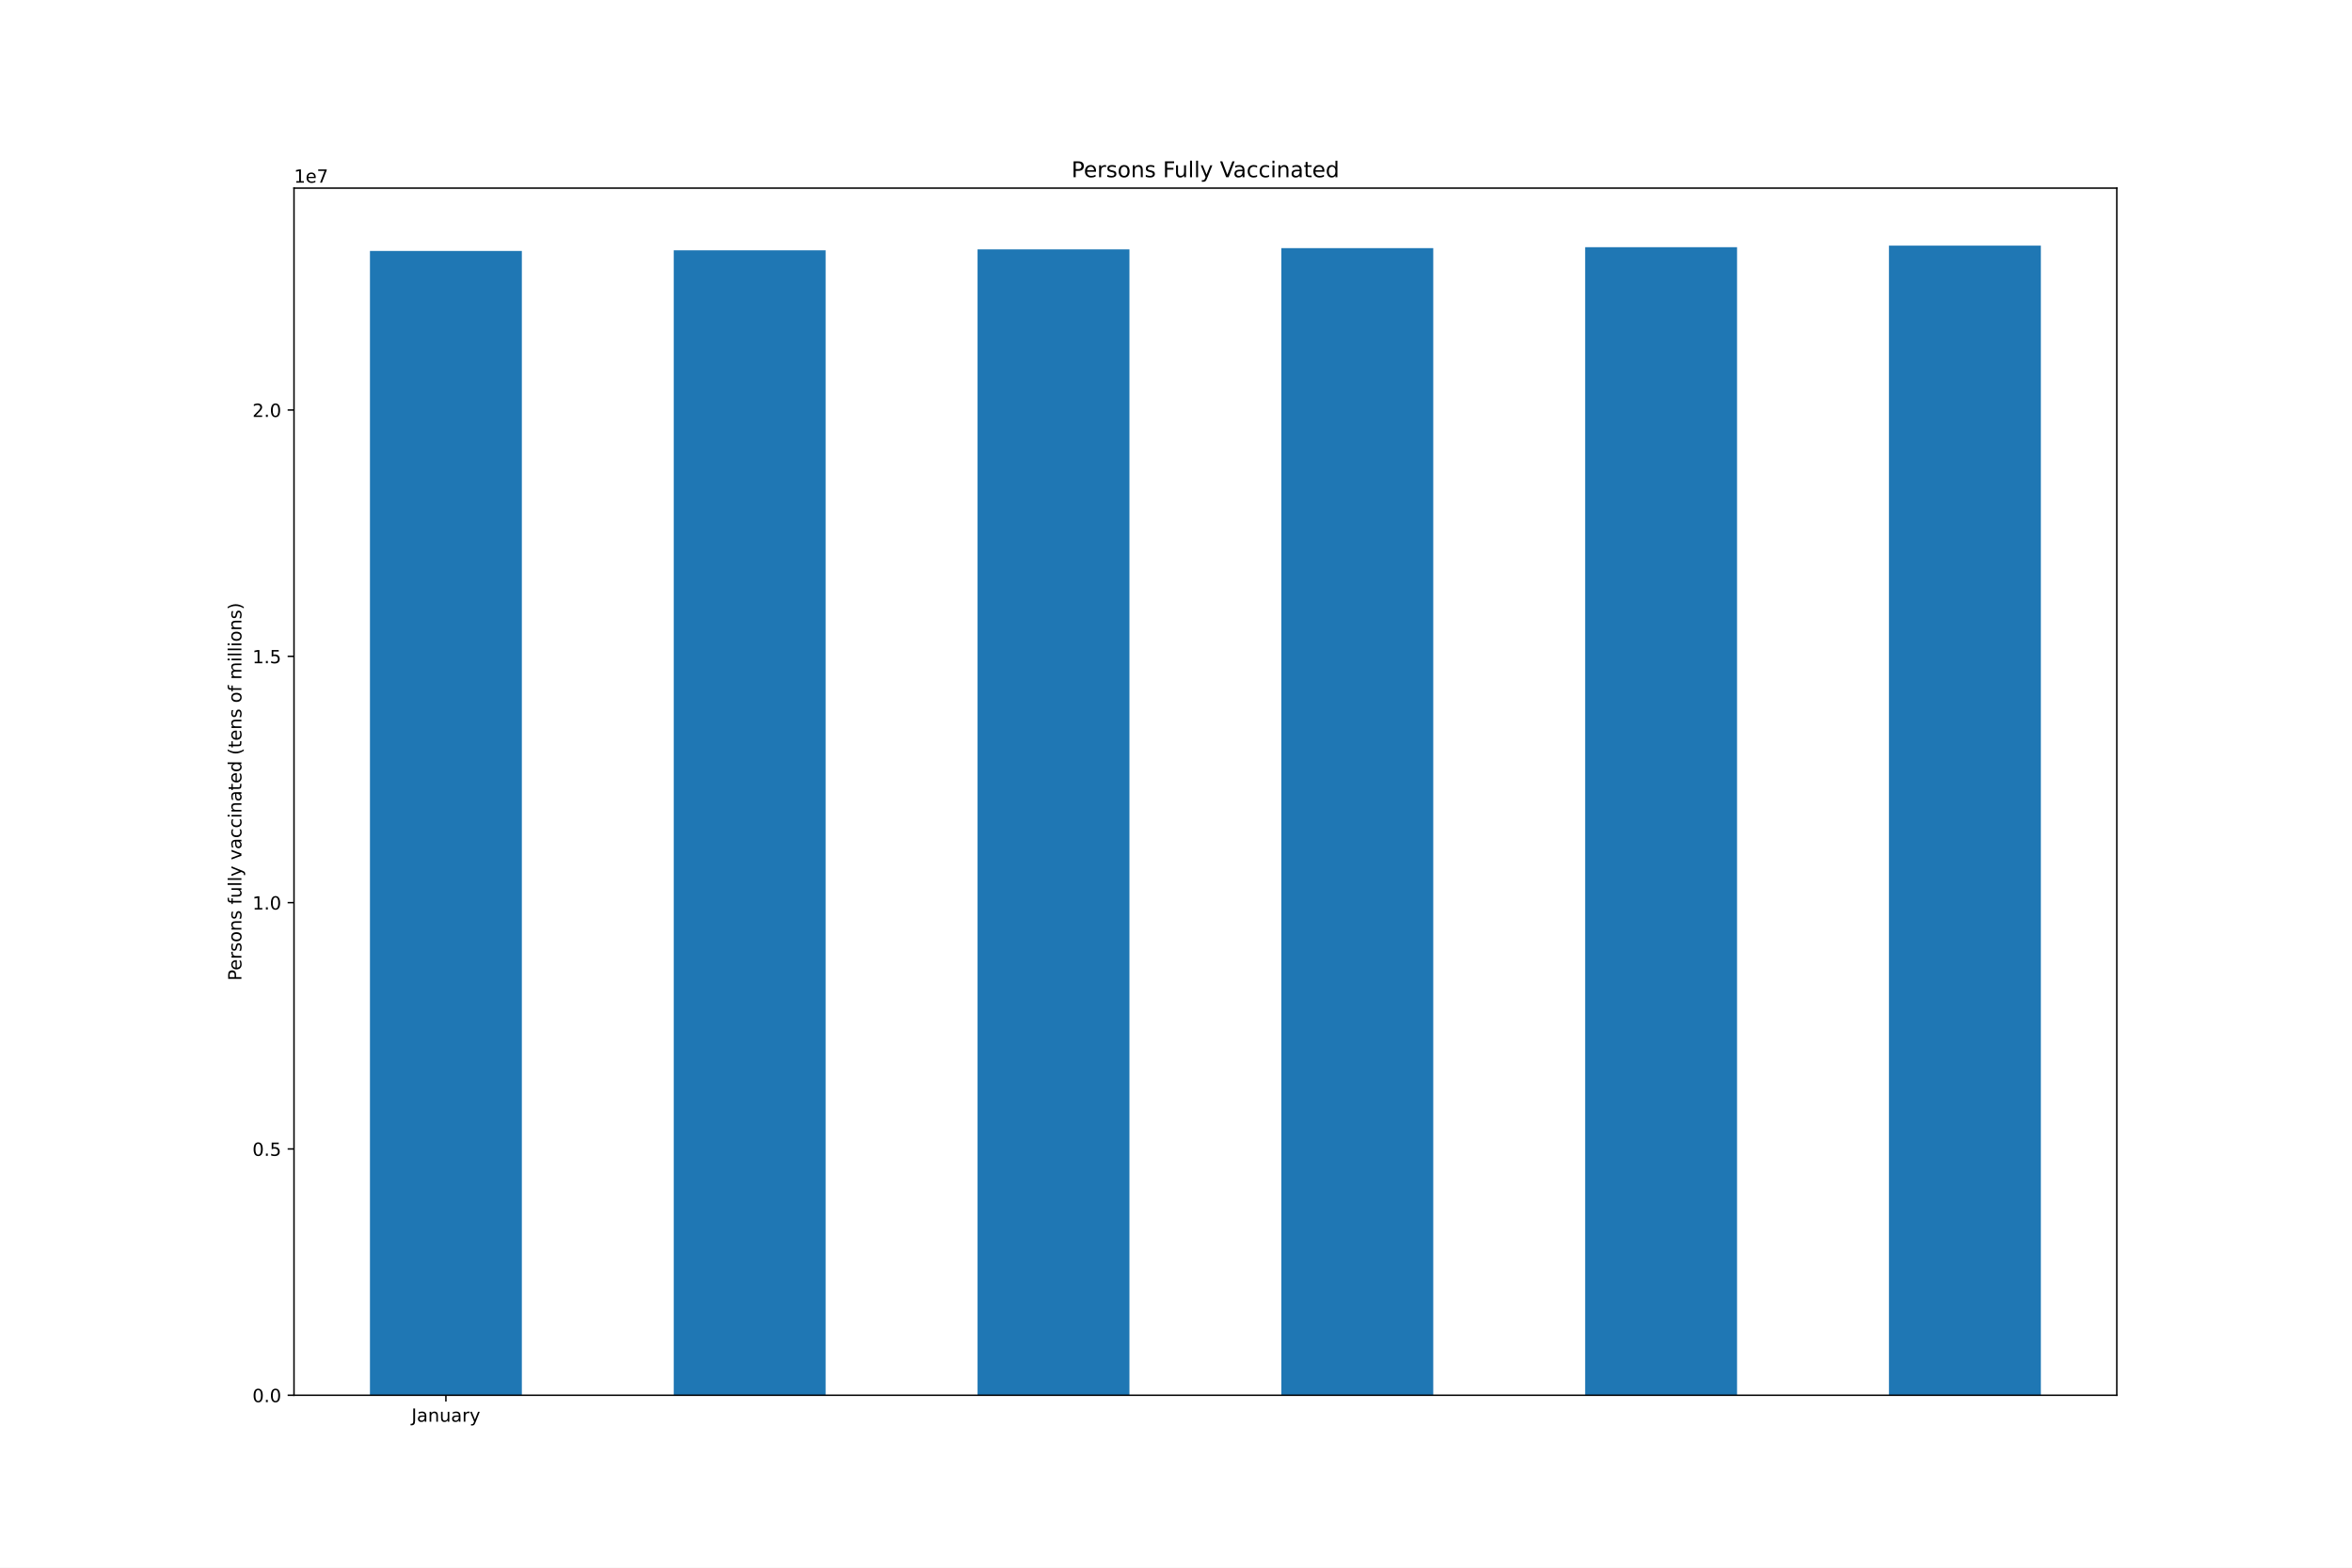
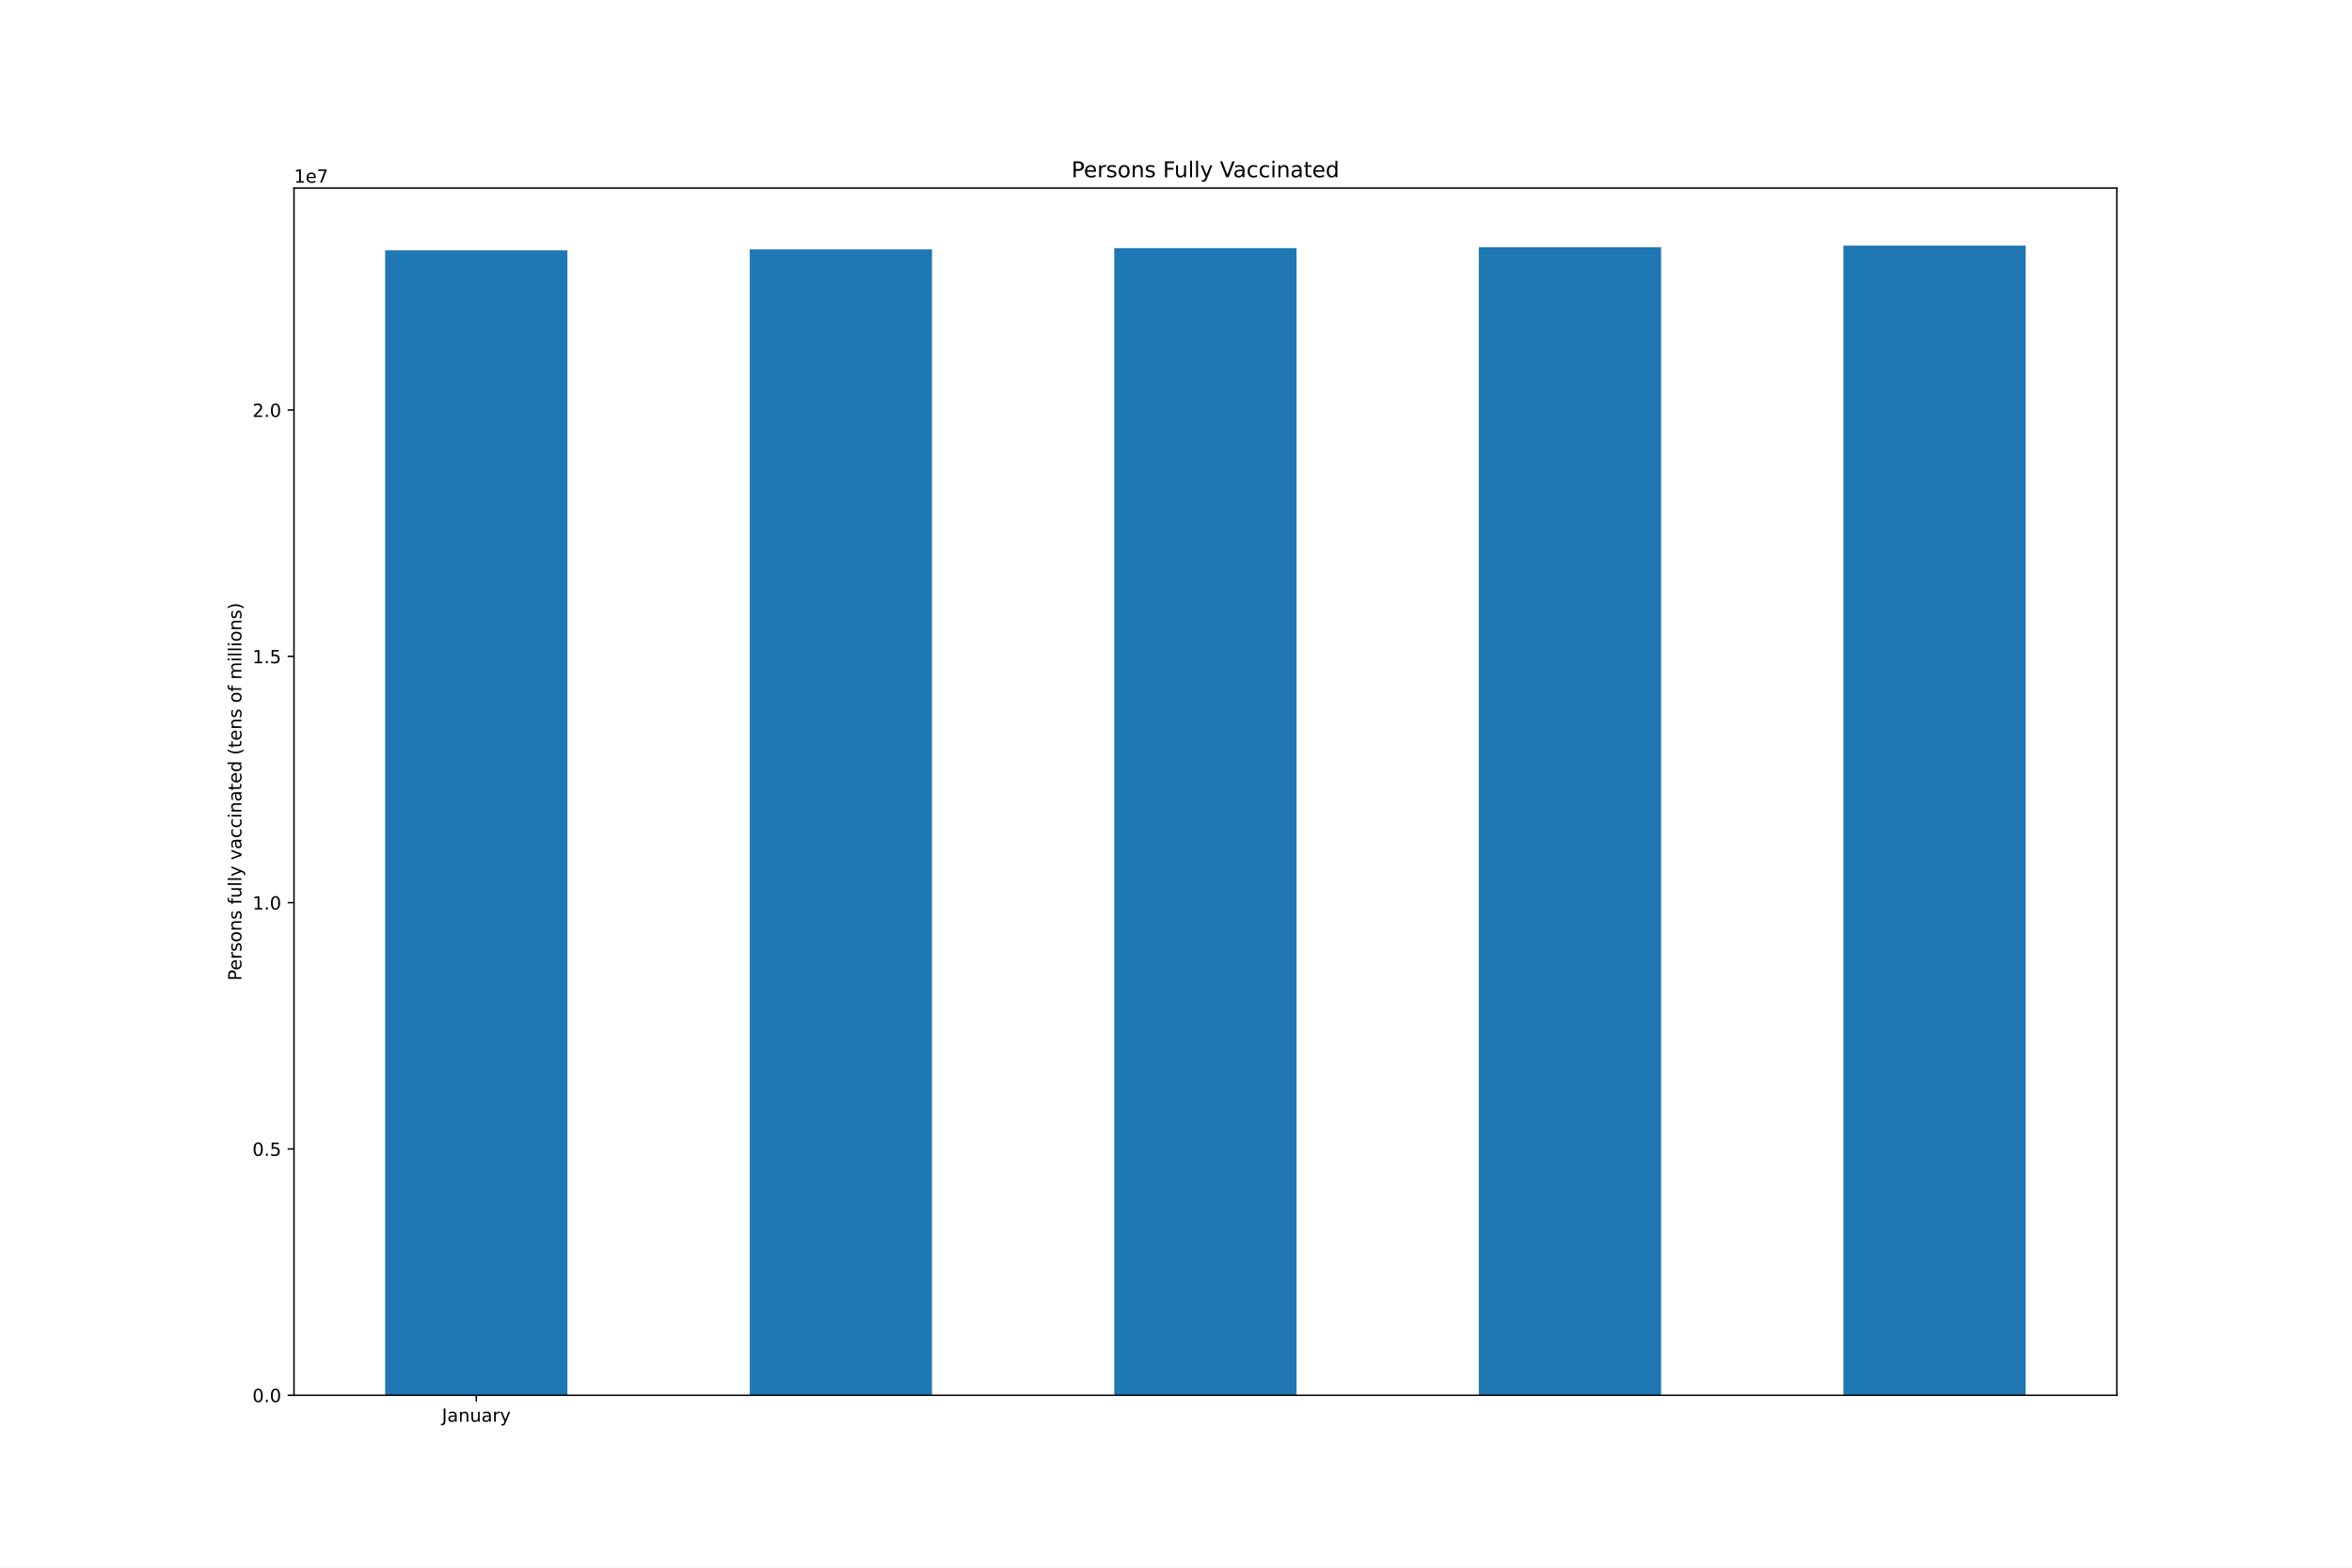
<svg xmlns="http://www.w3.org/2000/svg" xmlns:xlink="http://www.w3.org/1999/xlink" height="864pt" version="1.1" viewBox="0 0 1296 864" width="1296pt">
  <defs>
    <style type="text/css">*{stroke-linecap:butt;stroke-linejoin:round;}</style>
  </defs>
  <g id="figure_1">
    <g id="patch_1">
      <path d="M 0 864  L 1296 864  L 1296 0  L 0 0  z " style="fill:#ffffff;" />
    </g>
    <g id="axes_1">
      <g id="patch_2">
        <path d="M 162 768.96  L 1166.4 768.96  L 1166.4 103.68  L 162 103.68  z " style="fill:#ffffff;" />
      </g>
      <g id="patch_3">
-         <path clip-path="url(#p6fdb48e0b0)" d="M 203.85 768.96  L 287.55 768.96  L 287.55 138.319  L 203.85 138.319  z " style="fill:#1f77b4;" />
+         <path clip-path="url(#p0fbb2b85dd)" d="M 212.22 768.96  L 312.66 768.96  L 312.66 137.972  L 212.22 137.972  z " style="fill:#1f77b4;" />
      </g>
      <g id="patch_4">
-         <path clip-path="url(#p6fdb48e0b0)" d="M 371.25 768.96  L 454.95 768.96  L 454.95 137.972  L 371.25 137.972  z " style="fill:#1f77b4;" />
+         <path clip-path="url(#p0fbb2b85dd)" d="M 413.1 768.96  L 513.54 768.96  L 513.54 137.445  L 413.1 137.445  z " style="fill:#1f77b4;" />
      </g>
      <g id="patch_5">
-         <path clip-path="url(#p6fdb48e0b0)" d="M 538.65 768.96  L 622.35 768.96  L 622.35 137.445  L 538.65 137.445  z " style="fill:#1f77b4;" />
+         <path clip-path="url(#p0fbb2b85dd)" d="M 613.98 768.96  L 714.42 768.96  L 714.42 136.741  L 613.98 136.741  z " style="fill:#1f77b4;" />
      </g>
      <g id="patch_6">
-         <path clip-path="url(#p6fdb48e0b0)" d="M 706.05 768.96  L 789.75 768.96  L 789.75 136.741  L 706.05 136.741  z " style="fill:#1f77b4;" />
+         <path clip-path="url(#p0fbb2b85dd)" d="M 814.86 768.96  L 915.3 768.96  L 915.3 136.253  L 814.86 136.253  z " style="fill:#1f77b4;" />
      </g>
      <g id="patch_7">
-         <path clip-path="url(#p6fdb48e0b0)" d="M 873.45 768.96  L 957.15 768.96  L 957.15 136.253  L 873.45 136.253  z " style="fill:#1f77b4;" />
-       </g>
-       <g id="patch_8">
-         <path clip-path="url(#p6fdb48e0b0)" d="M 1040.85 768.96  L 1124.55 768.96  L 1124.55 135.36  L 1040.85 135.36  z " style="fill:#1f77b4;" />
+         <path clip-path="url(#p0fbb2b85dd)" d="M 1015.74 768.96  L 1116.18 768.96  L 1116.18 135.36  L 1015.74 135.36  z " style="fill:#1f77b4;" />
      </g>
      <g id="matplotlib.axis_1">
        <g id="xtick_1">
          <g id="line2d_1">
            <defs>
-               <path d="M 0 0  L 0 3.5  " id="m94bfb875c3" style="stroke:#000000;stroke-width:0.8;" />
-             </defs>
-             <g>
-               <use style="stroke:#000000;stroke-width:0.8;" x="245.7" xlink:href="#m94bfb875c3" y="768.96" />
+               <path d="M 0 0  L 0 3.5  " id="mad45d87d4b" style="stroke:#000000;stroke-width:0.8;" />
+             </defs>
+             <g>
+               <use style="stroke:#000000;stroke-width:0.8;" x="262.44" xlink:href="#mad45d87d4b" y="768.96" />
            </g>
          </g>
          <g id="text_1">
-             <g transform="translate(226.7445 783.5584)scale(0.1 -0.1)">
+             <g transform="translate(243.4845 783.5584)scale(0.1 -0.1)">
              <defs>
                <path d="M 628 4666  L 1259 4666  L 1259 325  Q 1259 -519 939 -900  Q 619 -1281 -91 -1281  L -331 -1281  L -331 -750  L -134 -750  Q 284 -750 456 -515  Q 628 -281 628 325  L 628 4666  z " id="DejaVuSans-4a" transform="scale(0.015625)" />
                <path d="M 2194 1759  Q 1497 1759 1228 1600  Q 959 1441 959 1056  Q 959 750 1161 570  Q 1363 391 1709 391  Q 2188 391 2477 730  Q 2766 1069 2766 1631  L 2766 1759  L 2194 1759  z M 3341 1997  L 3341 0  L 2766 0  L 2766 531  Q 2569 213 2275 61  Q 1981 -91 1556 -91  Q 1019 -91 701 211  Q 384 513 384 1019  Q 384 1609 779 1909  Q 1175 2209 1959 2209  L 2766 2209  L 2766 2266  Q 2766 2663 2505 2880  Q 2244 3097 1772 3097  Q 1472 3097 1187 3025  Q 903 2953 641 2809  L 641 3341  Q 956 3463 1253 3523  Q 1550 3584 1831 3584  Q 2591 3584 2966 3190  Q 3341 2797 3341 1997  z " id="DejaVuSans-61" transform="scale(0.015625)" />
                <path d="M 3513 2113  L 3513 0  L 2938 0  L 2938 2094  Q 2938 2591 2744 2837  Q 2550 3084 2163 3084  Q 1697 3084 1428 2787  Q 1159 2491 1159 1978  L 1159 0  L 581 0  L 581 3500  L 1159 3500  L 1159 2956  Q 1366 3272 1645 3428  Q 1925 3584 2291 3584  Q 2894 3584 3203 3211  Q 3513 2838 3513 2113  z " id="DejaVuSans-6e" transform="scale(0.015625)" />
                <path d="M 544 1381  L 544 3500  L 1119 3500  L 1119 1403  Q 1119 906 1312 657  Q 1506 409 1894 409  Q 2359 409 2629 706  Q 2900 1003 2900 1516  L 2900 3500  L 3475 3500  L 3475 0  L 2900 0  L 2900 538  Q 2691 219 2414 64  Q 2138 -91 1772 -91  Q 1169 -91 856 284  Q 544 659 544 1381  z M 1991 3584  L 1991 3584  z " id="DejaVuSans-75" transform="scale(0.015625)" />
                <path d="M 2631 2963  Q 2534 3019 2420 3045  Q 2306 3072 2169 3072  Q 1681 3072 1420 2755  Q 1159 2438 1159 1844  L 1159 0  L 581 0  L 581 3500  L 1159 3500  L 1159 2956  Q 1341 3275 1631 3429  Q 1922 3584 2338 3584  Q 2397 3584 2469 3576  Q 2541 3569 2628 3553  L 2631 2963  z " id="DejaVuSans-72" transform="scale(0.015625)" />
                <path d="M 2059 -325  Q 1816 -950 1584 -1140  Q 1353 -1331 966 -1331  L 506 -1331  L 506 -850  L 844 -850  Q 1081 -850 1212 -737  Q 1344 -625 1503 -206  L 1606 56  L 191 3500  L 800 3500  L 1894 763  L 2988 3500  L 3597 3500  L 2059 -325  z " id="DejaVuSans-79" transform="scale(0.015625)" />
              </defs>
              <use xlink:href="#DejaVuSans-4a" />
              <use x="29.492" xlink:href="#DejaVuSans-61" />
              <use x="90.771" xlink:href="#DejaVuSans-6e" />
              <use x="154.15" xlink:href="#DejaVuSans-75" />
              <use x="217.529" xlink:href="#DejaVuSans-61" />
              <use x="278.809" xlink:href="#DejaVuSans-72" />
              <use x="319.922" xlink:href="#DejaVuSans-79" />
            </g>
          </g>
        </g>
      </g>
      <g id="matplotlib.axis_2">
        <g id="ytick_1">
          <g id="line2d_2">
            <defs>
-               <path d="M 0 0  L -3.5 0  " id="mb255e1d02d" style="stroke:#000000;stroke-width:0.8;" />
-             </defs>
-             <g>
-               <use style="stroke:#000000;stroke-width:0.8;" x="162" xlink:href="#mb255e1d02d" y="768.96" />
+               <path d="M 0 0  L -3.5 0  " id="m2540c37554" style="stroke:#000000;stroke-width:0.8;" />
+             </defs>
+             <g>
+               <use style="stroke:#000000;stroke-width:0.8;" x="162" xlink:href="#m2540c37554" y="768.96" />
            </g>
          </g>
          <g id="text_2">
            <g transform="translate(139.0969 772.7592)scale(0.1 -0.1)">
              <defs>
                <path d="M 2034 4250  Q 1547 4250 1301 3770  Q 1056 3291 1056 2328  Q 1056 1369 1301 889  Q 1547 409 2034 409  Q 2525 409 2770 889  Q 3016 1369 3016 2328  Q 3016 3291 2770 3770  Q 2525 4250 2034 4250  z M 2034 4750  Q 2819 4750 3233 4129  Q 3647 3509 3647 2328  Q 3647 1150 3233 529  Q 2819 -91 2034 -91  Q 1250 -91 836 529  Q 422 1150 422 2328  Q 422 3509 836 4129  Q 1250 4750 2034 4750  z " id="DejaVuSans-30" transform="scale(0.015625)" />
                <path d="M 684 794  L 1344 794  L 1344 0  L 684 0  L 684 794  z " id="DejaVuSans-2e" transform="scale(0.015625)" />
              </defs>
              <use xlink:href="#DejaVuSans-30" />
              <use x="63.623" xlink:href="#DejaVuSans-2e" />
              <use x="95.41" xlink:href="#DejaVuSans-30" />
            </g>
          </g>
        </g>
        <g id="ytick_2">
          <g id="line2d_3">
            <g>
-               <use style="stroke:#000000;stroke-width:0.8;" x="162" xlink:href="#mb255e1d02d" y="633.216" />
+               <use style="stroke:#000000;stroke-width:0.8;" x="162" xlink:href="#m2540c37554" y="633.216" />
            </g>
          </g>
          <g id="text_3">
            <g transform="translate(139.0969 637.0153)scale(0.1 -0.1)">
              <defs>
                <path d="M 691 4666  L 3169 4666  L 3169 4134  L 1269 4134  L 1269 2991  Q 1406 3038 1543 3061  Q 1681 3084 1819 3084  Q 2600 3084 3056 2656  Q 3513 2228 3513 1497  Q 3513 744 3044 326  Q 2575 -91 1722 -91  Q 1428 -91 1123 -41  Q 819 9 494 109  L 494 744  Q 775 591 1075 516  Q 1375 441 1709 441  Q 2250 441 2565 725  Q 2881 1009 2881 1497  Q 2881 1984 2565 2268  Q 2250 2553 1709 2553  Q 1456 2553 1204 2497  Q 953 2441 691 2322  L 691 4666  z " id="DejaVuSans-35" transform="scale(0.015625)" />
              </defs>
              <use xlink:href="#DejaVuSans-30" />
              <use x="63.623" xlink:href="#DejaVuSans-2e" />
              <use x="95.41" xlink:href="#DejaVuSans-35" />
            </g>
          </g>
        </g>
        <g id="ytick_3">
          <g id="line2d_4">
            <g>
-               <use style="stroke:#000000;stroke-width:0.8;" x="162" xlink:href="#mb255e1d02d" y="497.472" />
+               <use style="stroke:#000000;stroke-width:0.8;" x="162" xlink:href="#m2540c37554" y="497.472" />
            </g>
          </g>
          <g id="text_4">
            <g transform="translate(139.0969 501.2714)scale(0.1 -0.1)">
              <defs>
                <path d="M 794 531  L 1825 531  L 1825 4091  L 703 3866  L 703 4441  L 1819 4666  L 2450 4666  L 2450 531  L 3481 531  L 3481 0  L 794 0  L 794 531  z " id="DejaVuSans-31" transform="scale(0.015625)" />
              </defs>
              <use xlink:href="#DejaVuSans-31" />
              <use x="63.623" xlink:href="#DejaVuSans-2e" />
              <use x="95.41" xlink:href="#DejaVuSans-30" />
            </g>
          </g>
        </g>
        <g id="ytick_4">
          <g id="line2d_5">
            <g>
-               <use style="stroke:#000000;stroke-width:0.8;" x="162" xlink:href="#mb255e1d02d" y="361.728" />
+               <use style="stroke:#000000;stroke-width:0.8;" x="162" xlink:href="#m2540c37554" y="361.728" />
            </g>
          </g>
          <g id="text_5">
            <g transform="translate(139.0969 365.5275)scale(0.1 -0.1)">
              <use xlink:href="#DejaVuSans-31" />
              <use x="63.623" xlink:href="#DejaVuSans-2e" />
              <use x="95.41" xlink:href="#DejaVuSans-35" />
            </g>
          </g>
        </g>
        <g id="ytick_5">
          <g id="line2d_6">
            <g>
-               <use style="stroke:#000000;stroke-width:0.8;" x="162" xlink:href="#mb255e1d02d" y="225.984" />
+               <use style="stroke:#000000;stroke-width:0.8;" x="162" xlink:href="#m2540c37554" y="225.984" />
            </g>
          </g>
          <g id="text_6">
            <g transform="translate(139.0969 229.7836)scale(0.1 -0.1)">
              <defs>
                <path d="M 1228 531  L 3431 531  L 3431 0  L 469 0  L 469 531  Q 828 903 1448 1529  Q 2069 2156 2228 2338  Q 2531 2678 2651 2914  Q 2772 3150 2772 3378  Q 2772 3750 2511 3984  Q 2250 4219 1831 4219  Q 1534 4219 1204 4116  Q 875 4013 500 3803  L 500 4441  Q 881 4594 1212 4672  Q 1544 4750 1819 4750  Q 2544 4750 2975 4387  Q 3406 4025 3406 3419  Q 3406 3131 3298 2873  Q 3191 2616 2906 2266  Q 2828 2175 2409 1742  Q 1991 1309 1228 531  z " id="DejaVuSans-32" transform="scale(0.015625)" />
              </defs>
              <use xlink:href="#DejaVuSans-32" />
              <use x="63.623" xlink:href="#DejaVuSans-2e" />
              <use x="95.41" xlink:href="#DejaVuSans-30" />
            </g>
          </g>
        </g>
        <g id="text_7">
          <g transform="translate(133.0172 540.4802)rotate(-90)scale(0.1 -0.1)">
            <defs>
              <path d="M 1259 4147  L 1259 2394  L 2053 2394  Q 2494 2394 2734 2622  Q 2975 2850 2975 3272  Q 2975 3691 2734 3919  Q 2494 4147 2053 4147  L 1259 4147  z M 628 4666  L 2053 4666  Q 2838 4666 3239 4311  Q 3641 3956 3641 3272  Q 3641 2581 3239 2228  Q 2838 1875 2053 1875  L 1259 1875  L 1259 0  L 628 0  L 628 4666  z " id="DejaVuSans-50" transform="scale(0.015625)" />
              <path d="M 3597 1894  L 3597 1613  L 953 1613  Q 991 1019 1311 708  Q 1631 397 2203 397  Q 2534 397 2845 478  Q 3156 559 3463 722  L 3463 178  Q 3153 47 2828 -22  Q 2503 -91 2169 -91  Q 1331 -91 842 396  Q 353 884 353 1716  Q 353 2575 817 3079  Q 1281 3584 2069 3584  Q 2775 3584 3186 3129  Q 3597 2675 3597 1894  z M 3022 2063  Q 3016 2534 2758 2815  Q 2500 3097 2075 3097  Q 1594 3097 1305 2825  Q 1016 2553 972 2059  L 3022 2063  z " id="DejaVuSans-65" transform="scale(0.015625)" />
              <path d="M 2834 3397  L 2834 2853  Q 2591 2978 2328 3040  Q 2066 3103 1784 3103  Q 1356 3103 1142 2972  Q 928 2841 928 2578  Q 928 2378 1081 2264  Q 1234 2150 1697 2047  L 1894 2003  Q 2506 1872 2764 1633  Q 3022 1394 3022 966  Q 3022 478 2636 193  Q 2250 -91 1575 -91  Q 1294 -91 989 -36  Q 684 19 347 128  L 347 722  Q 666 556 975 473  Q 1284 391 1588 391  Q 1994 391 2212 530  Q 2431 669 2431 922  Q 2431 1156 2273 1281  Q 2116 1406 1581 1522  L 1381 1569  Q 847 1681 609 1914  Q 372 2147 372 2553  Q 372 3047 722 3315  Q 1072 3584 1716 3584  Q 2034 3584 2315 3537  Q 2597 3491 2834 3397  z " id="DejaVuSans-73" transform="scale(0.015625)" />
              <path d="M 1959 3097  Q 1497 3097 1228 2736  Q 959 2375 959 1747  Q 959 1119 1226 758  Q 1494 397 1959 397  Q 2419 397 2687 759  Q 2956 1122 2956 1747  Q 2956 2369 2687 2733  Q 2419 3097 1959 3097  z M 1959 3584  Q 2709 3584 3137 3096  Q 3566 2609 3566 1747  Q 3566 888 3137 398  Q 2709 -91 1959 -91  Q 1206 -91 779 398  Q 353 888 353 1747  Q 353 2609 779 3096  Q 1206 3584 1959 3584  z " id="DejaVuSans-6f" transform="scale(0.015625)" />
              <path id="DejaVuSans-20" transform="scale(0.015625)" />
              <path d="M 2375 4863  L 2375 4384  L 1825 4384  Q 1516 4384 1395 4259  Q 1275 4134 1275 3809  L 1275 3500  L 2222 3500  L 2222 3053  L 1275 3053  L 1275 0  L 697 0  L 697 3053  L 147 3053  L 147 3500  L 697 3500  L 697 3744  Q 697 4328 969 4595  Q 1241 4863 1831 4863  L 2375 4863  z " id="DejaVuSans-66" transform="scale(0.015625)" />
              <path d="M 603 4863  L 1178 4863  L 1178 0  L 603 0  L 603 4863  z " id="DejaVuSans-6c" transform="scale(0.015625)" />
              <path d="M 191 3500  L 800 3500  L 1894 563  L 2988 3500  L 3597 3500  L 2284 0  L 1503 0  L 191 3500  z " id="DejaVuSans-76" transform="scale(0.015625)" />
              <path d="M 3122 3366  L 3122 2828  Q 2878 2963 2633 3030  Q 2388 3097 2138 3097  Q 1578 3097 1268 2742  Q 959 2388 959 1747  Q 959 1106 1268 751  Q 1578 397 2138 397  Q 2388 397 2633 464  Q 2878 531 3122 666  L 3122 134  Q 2881 22 2623 -34  Q 2366 -91 2075 -91  Q 1284 -91 818 406  Q 353 903 353 1747  Q 353 2603 823 3093  Q 1294 3584 2113 3584  Q 2378 3584 2631 3529  Q 2884 3475 3122 3366  z " id="DejaVuSans-63" transform="scale(0.015625)" />
              <path d="M 603 3500  L 1178 3500  L 1178 0  L 603 0  L 603 3500  z M 603 4863  L 1178 4863  L 1178 4134  L 603 4134  L 603 4863  z " id="DejaVuSans-69" transform="scale(0.015625)" />
              <path d="M 1172 4494  L 1172 3500  L 2356 3500  L 2356 3053  L 1172 3053  L 1172 1153  Q 1172 725 1289 603  Q 1406 481 1766 481  L 2356 481  L 2356 0  L 1766 0  Q 1100 0 847 248  Q 594 497 594 1153  L 594 3053  L 172 3053  L 172 3500  L 594 3500  L 594 4494  L 1172 4494  z " id="DejaVuSans-74" transform="scale(0.015625)" />
              <path d="M 2906 2969  L 2906 4863  L 3481 4863  L 3481 0  L 2906 0  L 2906 525  Q 2725 213 2448 61  Q 2172 -91 1784 -91  Q 1150 -91 751 415  Q 353 922 353 1747  Q 353 2572 751 3078  Q 1150 3584 1784 3584  Q 2172 3584 2448 3432  Q 2725 3281 2906 2969  z M 947 1747  Q 947 1113 1208 752  Q 1469 391 1925 391  Q 2381 391 2643 752  Q 2906 1113 2906 1747  Q 2906 2381 2643 2742  Q 2381 3103 1925 3103  Q 1469 3103 1208 2742  Q 947 2381 947 1747  z " id="DejaVuSans-64" transform="scale(0.015625)" />
              <path d="M 1984 4856  Q 1566 4138 1362 3434  Q 1159 2731 1159 2009  Q 1159 1288 1364 580  Q 1569 -128 1984 -844  L 1484 -844  Q 1016 -109 783 600  Q 550 1309 550 2009  Q 550 2706 781 3412  Q 1013 4119 1484 4856  L 1984 4856  z " id="DejaVuSans-28" transform="scale(0.015625)" />
              <path d="M 3328 2828  Q 3544 3216 3844 3400  Q 4144 3584 4550 3584  Q 5097 3584 5394 3201  Q 5691 2819 5691 2113  L 5691 0  L 5113 0  L 5113 2094  Q 5113 2597 4934 2840  Q 4756 3084 4391 3084  Q 3944 3084 3684 2787  Q 3425 2491 3425 1978  L 3425 0  L 2847 0  L 2847 2094  Q 2847 2600 2669 2842  Q 2491 3084 2119 3084  Q 1678 3084 1418 2786  Q 1159 2488 1159 1978  L 1159 0  L 581 0  L 581 3500  L 1159 3500  L 1159 2956  Q 1356 3278 1631 3431  Q 1906 3584 2284 3584  Q 2666 3584 2933 3390  Q 3200 3197 3328 2828  z " id="DejaVuSans-6d" transform="scale(0.015625)" />
              <path d="M 513 4856  L 1013 4856  Q 1481 4119 1714 3412  Q 1947 2706 1947 2009  Q 1947 1309 1714 600  Q 1481 -109 1013 -844  L 513 -844  Q 928 -128 1133 580  Q 1338 1288 1338 2009  Q 1338 2731 1133 3434  Q 928 4138 513 4856  z " id="DejaVuSans-29" transform="scale(0.015625)" />
            </defs>
            <use xlink:href="#DejaVuSans-50" />
            <use x="56.678" xlink:href="#DejaVuSans-65" />
            <use x="118.201" xlink:href="#DejaVuSans-72" />
            <use x="159.314" xlink:href="#DejaVuSans-73" />
            <use x="211.414" xlink:href="#DejaVuSans-6f" />
            <use x="272.596" xlink:href="#DejaVuSans-6e" />
            <use x="335.975" xlink:href="#DejaVuSans-73" />
            <use x="388.074" xlink:href="#DejaVuSans-20" />
            <use x="419.861" xlink:href="#DejaVuSans-66" />
            <use x="455.066" xlink:href="#DejaVuSans-75" />
            <use x="518.445" xlink:href="#DejaVuSans-6c" />
            <use x="546.229" xlink:href="#DejaVuSans-6c" />
            <use x="574.012" xlink:href="#DejaVuSans-79" />
            <use x="633.191" xlink:href="#DejaVuSans-20" />
            <use x="664.979" xlink:href="#DejaVuSans-76" />
            <use x="724.158" xlink:href="#DejaVuSans-61" />
            <use x="785.438" xlink:href="#DejaVuSans-63" />
            <use x="840.418" xlink:href="#DejaVuSans-63" />
            <use x="895.398" xlink:href="#DejaVuSans-69" />
            <use x="923.182" xlink:href="#DejaVuSans-6e" />
            <use x="986.561" xlink:href="#DejaVuSans-61" />
            <use x="1047.84" xlink:href="#DejaVuSans-74" />
            <use x="1087.049" xlink:href="#DejaVuSans-65" />
            <use x="1148.572" xlink:href="#DejaVuSans-64" />
            <use x="1212.049" xlink:href="#DejaVuSans-20" />
            <use x="1243.836" xlink:href="#DejaVuSans-28" />
            <use x="1282.85" xlink:href="#DejaVuSans-74" />
            <use x="1322.059" xlink:href="#DejaVuSans-65" />
            <use x="1383.582" xlink:href="#DejaVuSans-6e" />
            <use x="1446.961" xlink:href="#DejaVuSans-73" />
            <use x="1499.061" xlink:href="#DejaVuSans-20" />
            <use x="1530.848" xlink:href="#DejaVuSans-6f" />
            <use x="1592.029" xlink:href="#DejaVuSans-66" />
            <use x="1627.234" xlink:href="#DejaVuSans-20" />
            <use x="1659.021" xlink:href="#DejaVuSans-6d" />
            <use x="1756.434" xlink:href="#DejaVuSans-69" />
            <use x="1784.217" xlink:href="#DejaVuSans-6c" />
            <use x="1812" xlink:href="#DejaVuSans-6c" />
            <use x="1839.783" xlink:href="#DejaVuSans-69" />
            <use x="1867.566" xlink:href="#DejaVuSans-6f" />
            <use x="1928.748" xlink:href="#DejaVuSans-6e" />
            <use x="1992.127" xlink:href="#DejaVuSans-73" />
            <use x="2044.227" xlink:href="#DejaVuSans-29" />
          </g>
        </g>
        <g id="text_8">
          <g transform="translate(162 100.68)scale(0.1 -0.1)">
            <defs>
              <path d="M 525 4666  L 3525 4666  L 3525 4397  L 1831 0  L 1172 0  L 2766 4134  L 525 4134  L 525 4666  z " id="DejaVuSans-37" transform="scale(0.015625)" />
            </defs>
            <use xlink:href="#DejaVuSans-31" />
            <use x="63.623" xlink:href="#DejaVuSans-65" />
            <use x="125.146" xlink:href="#DejaVuSans-37" />
          </g>
        </g>
      </g>
+       <g id="patch_8">
+         <path d="M 162 768.96  L 162 103.68  " style="fill:none;stroke:#000000;stroke-linecap:square;stroke-linejoin:miter;stroke-width:0.8;" />
+       </g>
      <g id="patch_9">
-         <path d="M 162 768.96  L 162 103.68  " style="fill:none;stroke:#000000;stroke-linecap:square;stroke-linejoin:miter;stroke-width:0.8;" />
+         <path d="M 1166.4 768.96  L 1166.4 103.68  " style="fill:none;stroke:#000000;stroke-linecap:square;stroke-linejoin:miter;stroke-width:0.8;" />
      </g>
      <g id="patch_10">
-         <path d="M 1166.4 768.96  L 1166.4 103.68  " style="fill:none;stroke:#000000;stroke-linecap:square;stroke-linejoin:miter;stroke-width:0.8;" />
+         <path d="M 162 768.96  L 1166.4 768.96  " style="fill:none;stroke:#000000;stroke-linecap:square;stroke-linejoin:miter;stroke-width:0.8;" />
      </g>
      <g id="patch_11">
-         <path d="M 162 768.96  L 1166.4 768.96  " style="fill:none;stroke:#000000;stroke-linecap:square;stroke-linejoin:miter;stroke-width:0.8;" />
-       </g>
-       <g id="patch_12">
        <path d="M 162 103.68  L 1166.4 103.68  " style="fill:none;stroke:#000000;stroke-linecap:square;stroke-linejoin:miter;stroke-width:0.8;" />
      </g>
      <g id="text_9">
        <g transform="translate(590.3803 97.68)scale(0.12 -0.12)">
          <defs>
            <path d="M 628 4666  L 3309 4666  L 3309 4134  L 1259 4134  L 1259 2759  L 3109 2759  L 3109 2228  L 1259 2228  L 1259 0  L 628 0  L 628 4666  z " id="DejaVuSans-46" transform="scale(0.015625)" />
            <path d="M 1831 0  L 50 4666  L 709 4666  L 2188 738  L 3669 4666  L 4325 4666  L 2547 0  L 1831 0  z " id="DejaVuSans-56" transform="scale(0.015625)" />
          </defs>
          <use xlink:href="#DejaVuSans-50" />
          <use x="56.678" xlink:href="#DejaVuSans-65" />
          <use x="118.201" xlink:href="#DejaVuSans-72" />
          <use x="159.314" xlink:href="#DejaVuSans-73" />
          <use x="211.414" xlink:href="#DejaVuSans-6f" />
          <use x="272.596" xlink:href="#DejaVuSans-6e" />
          <use x="335.975" xlink:href="#DejaVuSans-73" />
          <use x="388.074" xlink:href="#DejaVuSans-20" />
          <use x="419.861" xlink:href="#DejaVuSans-46" />
          <use x="471.881" xlink:href="#DejaVuSans-75" />
          <use x="535.26" xlink:href="#DejaVuSans-6c" />
          <use x="563.043" xlink:href="#DejaVuSans-6c" />
          <use x="590.826" xlink:href="#DejaVuSans-79" />
          <use x="650.006" xlink:href="#DejaVuSans-20" />
          <use x="681.793" xlink:href="#DejaVuSans-56" />
          <use x="742.451" xlink:href="#DejaVuSans-61" />
          <use x="803.73" xlink:href="#DejaVuSans-63" />
          <use x="858.711" xlink:href="#DejaVuSans-63" />
          <use x="913.691" xlink:href="#DejaVuSans-69" />
          <use x="941.475" xlink:href="#DejaVuSans-6e" />
          <use x="1004.854" xlink:href="#DejaVuSans-61" />
          <use x="1066.133" xlink:href="#DejaVuSans-74" />
          <use x="1105.342" xlink:href="#DejaVuSans-65" />
          <use x="1166.865" xlink:href="#DejaVuSans-64" />
        </g>
      </g>
    </g>
  </g>
  <defs>
-     <clipPath id="p6fdb48e0b0">
+     <clipPath id="p0fbb2b85dd">
      <rect height="665.28" width="1004.4" x="162" y="103.68" />
    </clipPath>
  </defs>
</svg>
